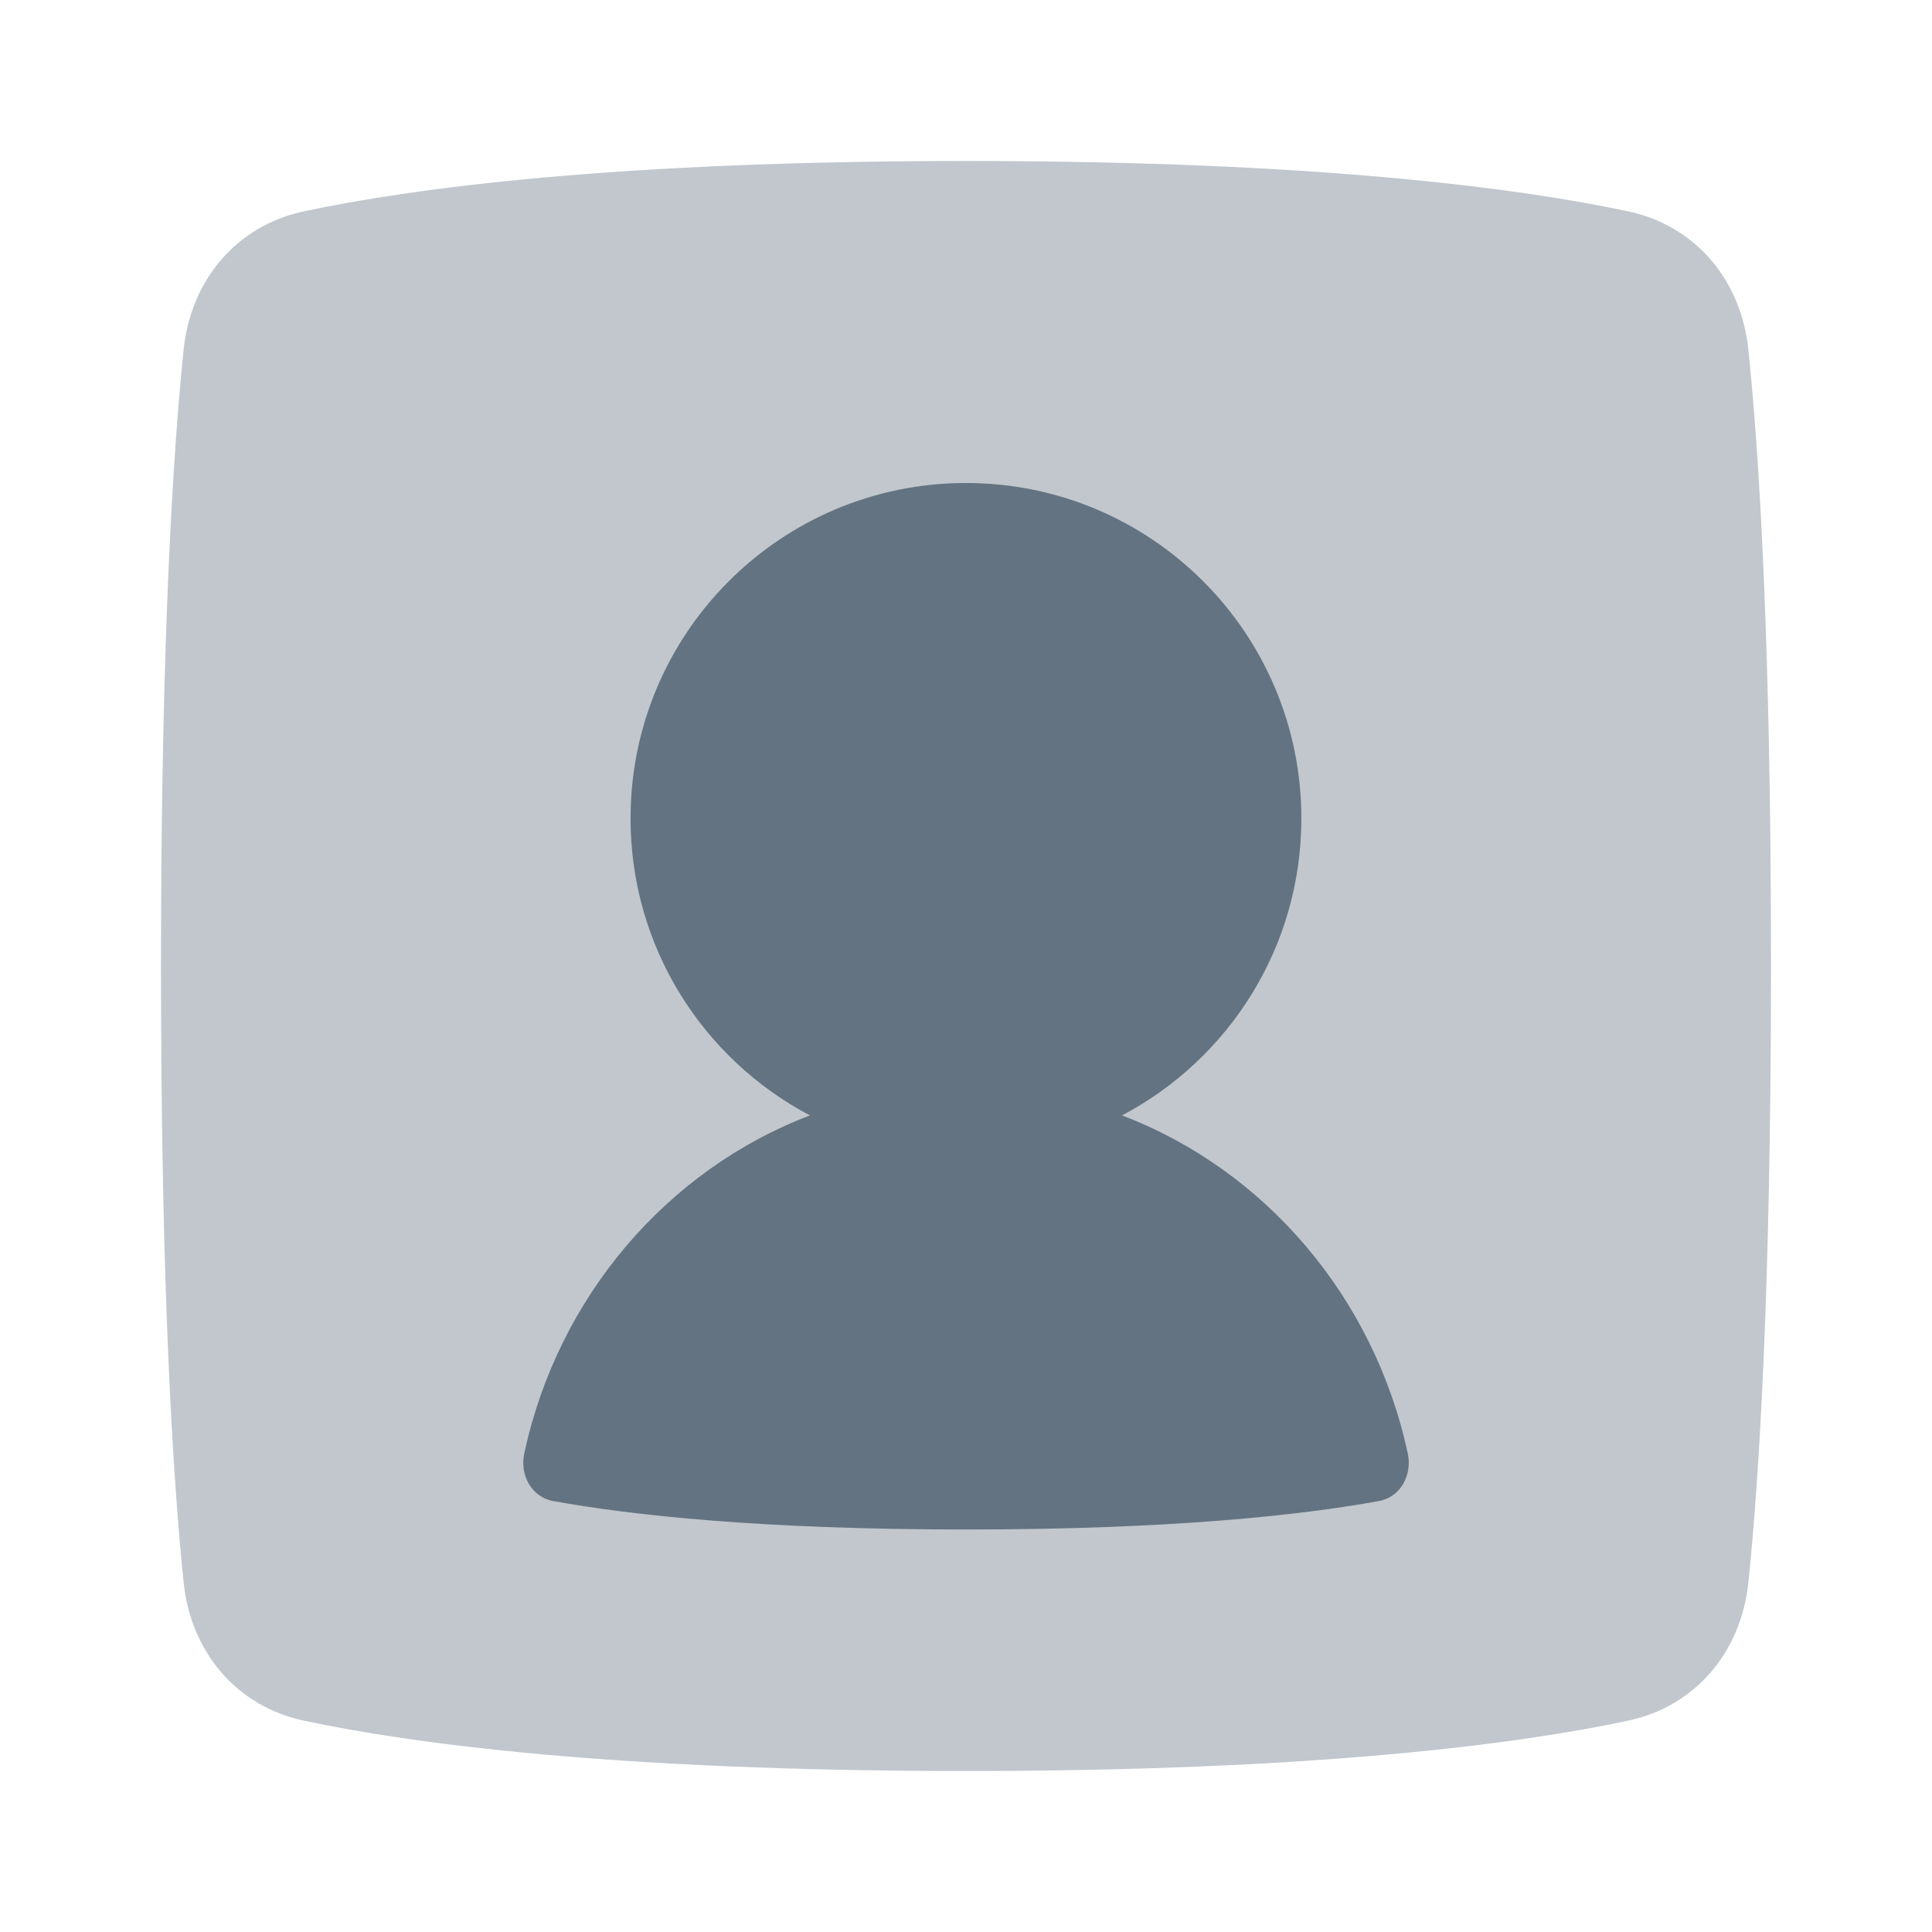
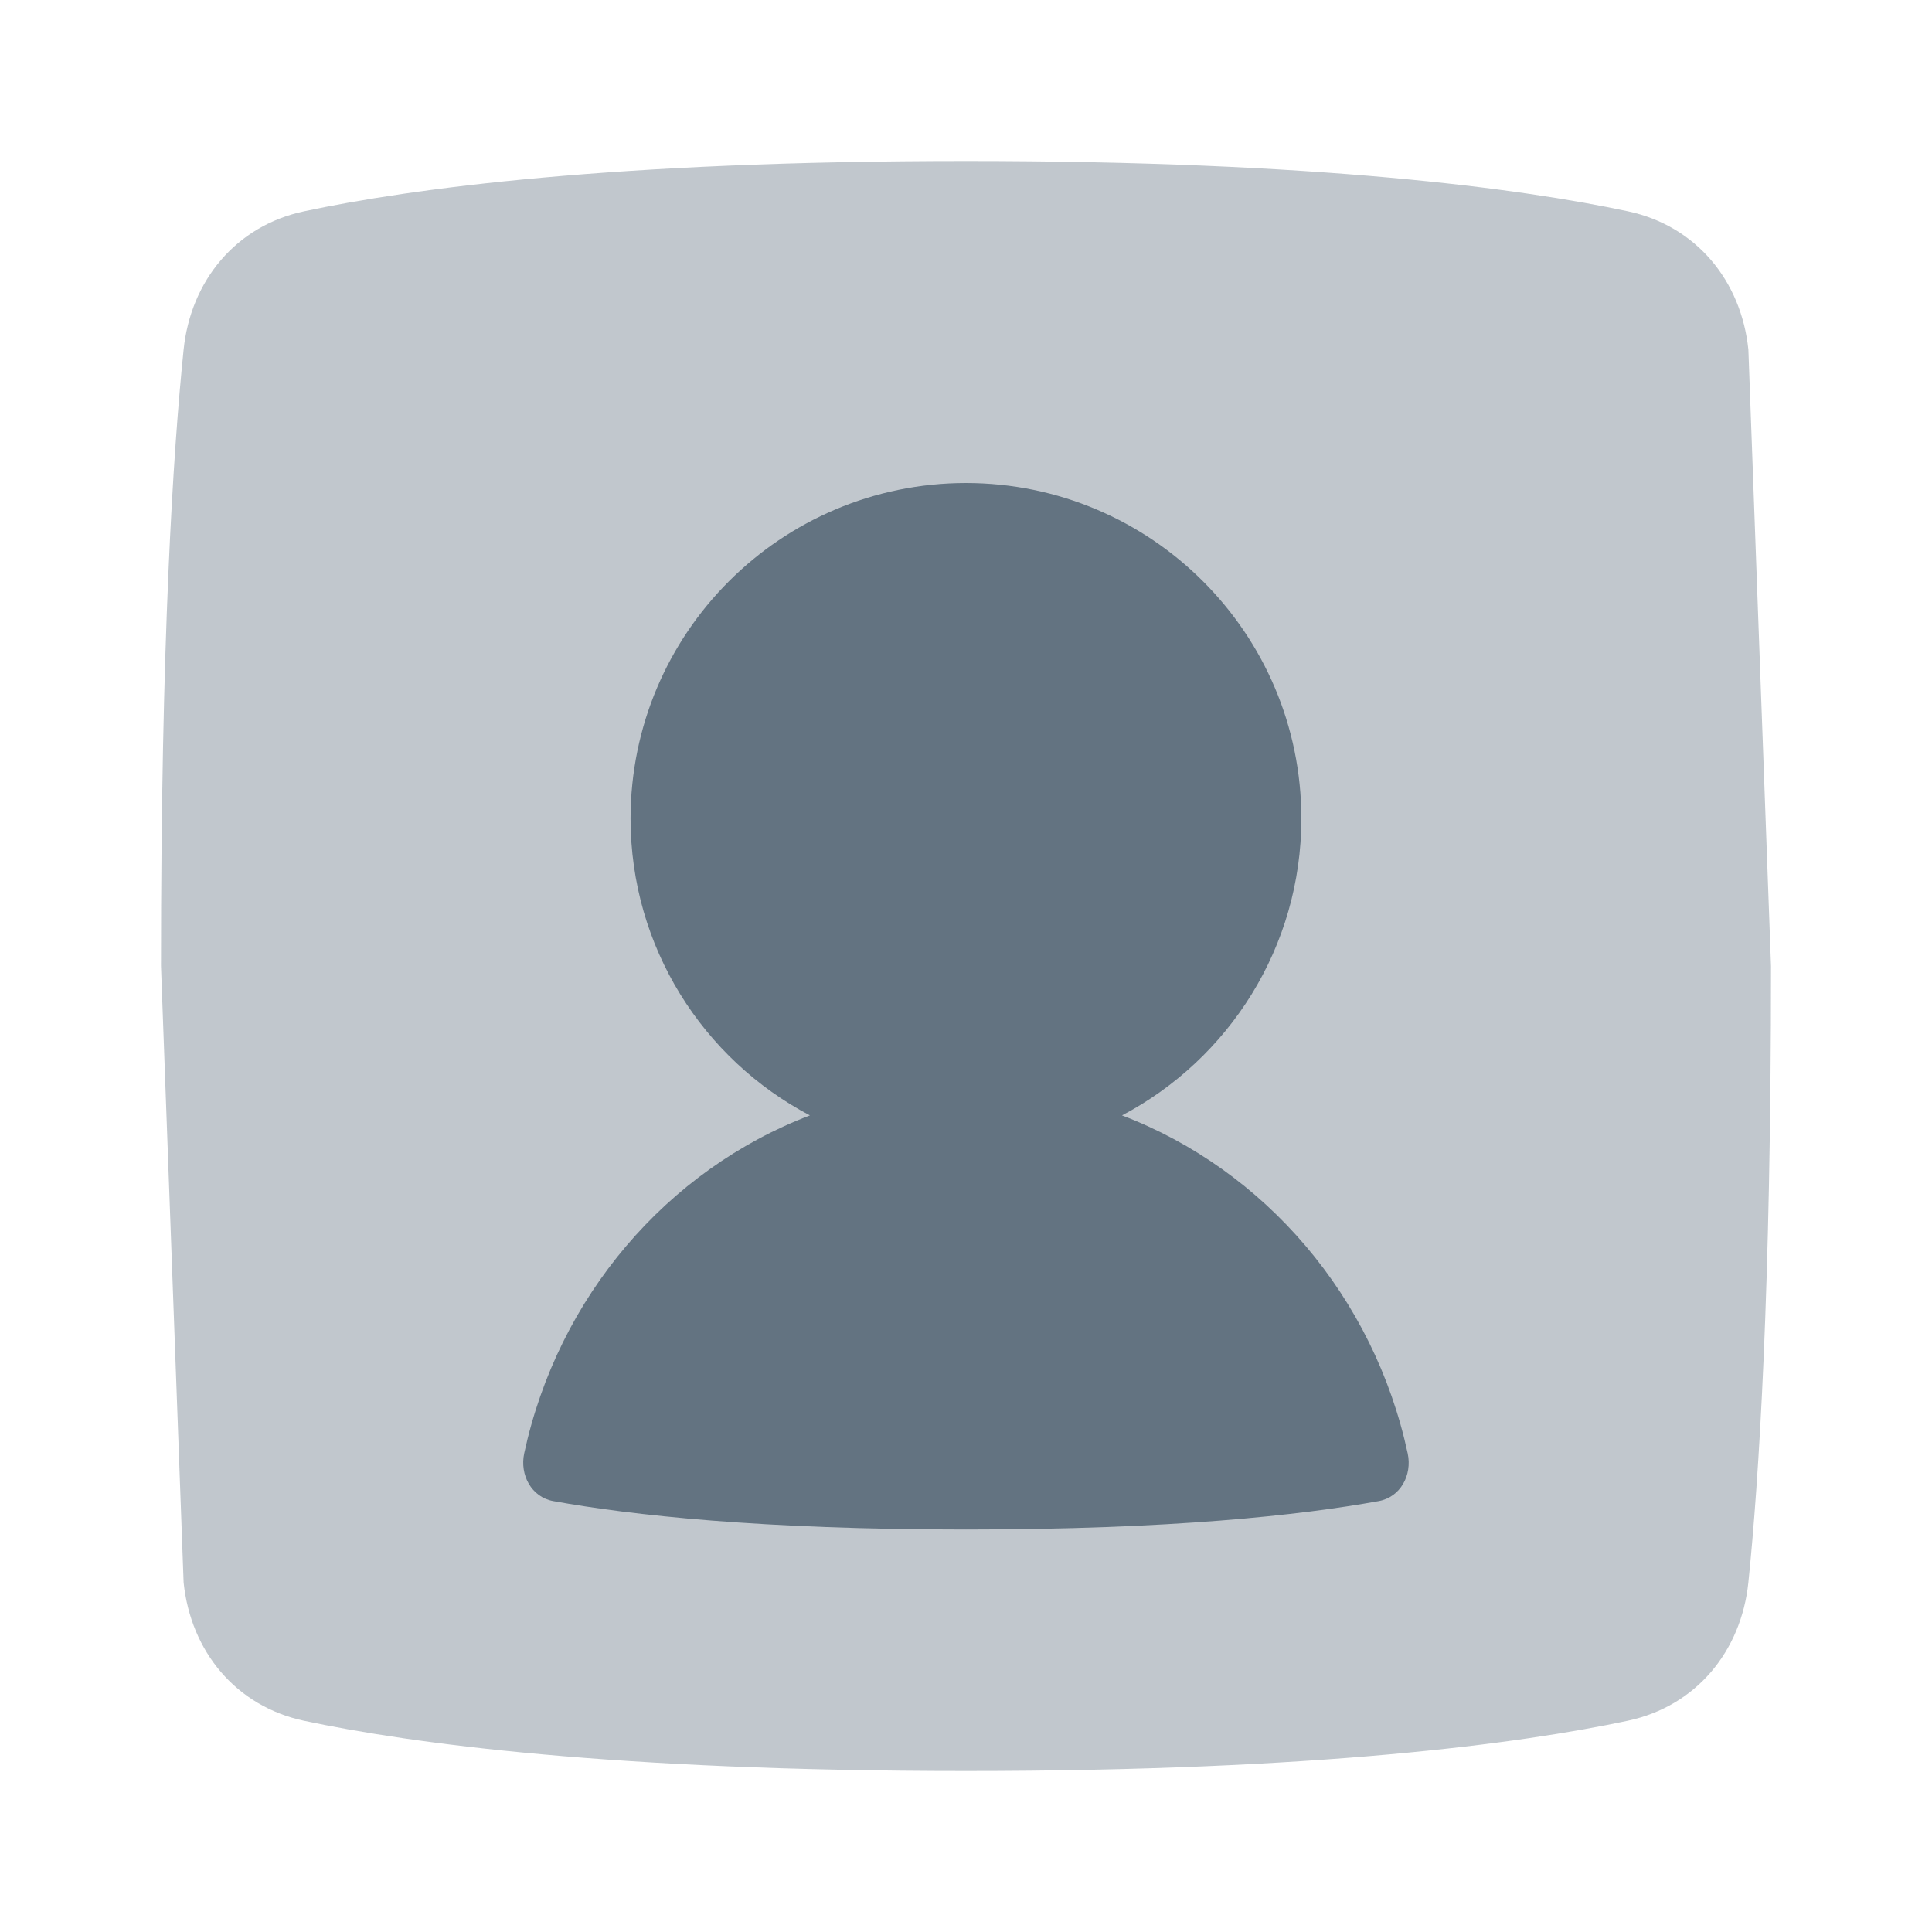
- <svg xmlns="http://www.w3.org/2000/svg" width="24" height="24" viewBox="0 0 24 24" fill="none">
-   <path opacity="0.4" d="M2.281 19.657C2.37 20.516 2.933 21.196 3.777 21.375C5.109 21.659 7.622 22 12 22C16.378 22 18.89 21.659 20.223 21.375C21.067 21.196 21.63 20.516 21.719 19.657C21.851 18.384 22 16.047 22 12C22 7.953 21.851 5.616 21.719 4.343C21.63 3.484 21.067 2.804 20.223 2.625C18.89 2.341 16.378 2 12 2C7.622 2 5.109 2.341 3.777 2.625C2.933 2.804 2.37 3.484 2.281 4.343C2.15 5.616 2 7.953 2 12C2 16.047 2.15 18.384 2.281 19.657Z" fill="#637381" />
-   <path d="M13.938 13.856C15.263 13.158 16.166 11.768 16.166 10.167C16.166 7.865 14.301 6 12 6C9.698 6 7.833 7.865 7.833 10.167C7.833 11.768 8.736 13.158 10.061 13.856C8.287 14.532 6.932 16.109 6.513 18.053C6.454 18.322 6.602 18.598 6.873 18.647C7.846 18.823 9.456 19 12.001 19C14.545 19 16.155 18.823 17.128 18.647C17.398 18.598 17.545 18.323 17.488 18.055C17.069 16.11 15.713 14.532 13.938 13.856Z" fill="#637381" />
+ <svg xmlns="http://www.w3.org/2000/svg" width="24" height="24" fill="#637381">
+   <path opacity=".4" d="M2.281 19.658c.089.859.652 1.538 1.496 1.718C5.11 21.659 7.622 22 12 22s6.89-.341 8.223-.625c.844-.18 1.407-.859 1.496-1.718.131-1.273.281-3.611.281-7.657l-.281-7.657c-.089-.859-.652-1.538-1.496-1.718C18.891 2.341 16.378 2 12 2s-6.89.341-8.223.625c-.844.18-1.407.859-1.496 1.718C2.15 5.616 2 7.953 2 12l.281 7.657z" />
+   <path d="M13.938 13.856c1.325-.698 2.228-2.088 2.228-3.689A4.17 4.17 0 0 0 12 6a4.17 4.17 0 0 0-4.167 4.167c0 1.601.903 2.992 2.228 3.689-1.774.676-3.129 2.253-3.549 4.197-.058.269.09.545.361.594.972.176 2.583.353 5.127.353s4.155-.177 5.127-.353c.27-.049.418-.324.36-.592-.419-1.945-1.774-3.523-3.549-4.199z" />
</svg>
